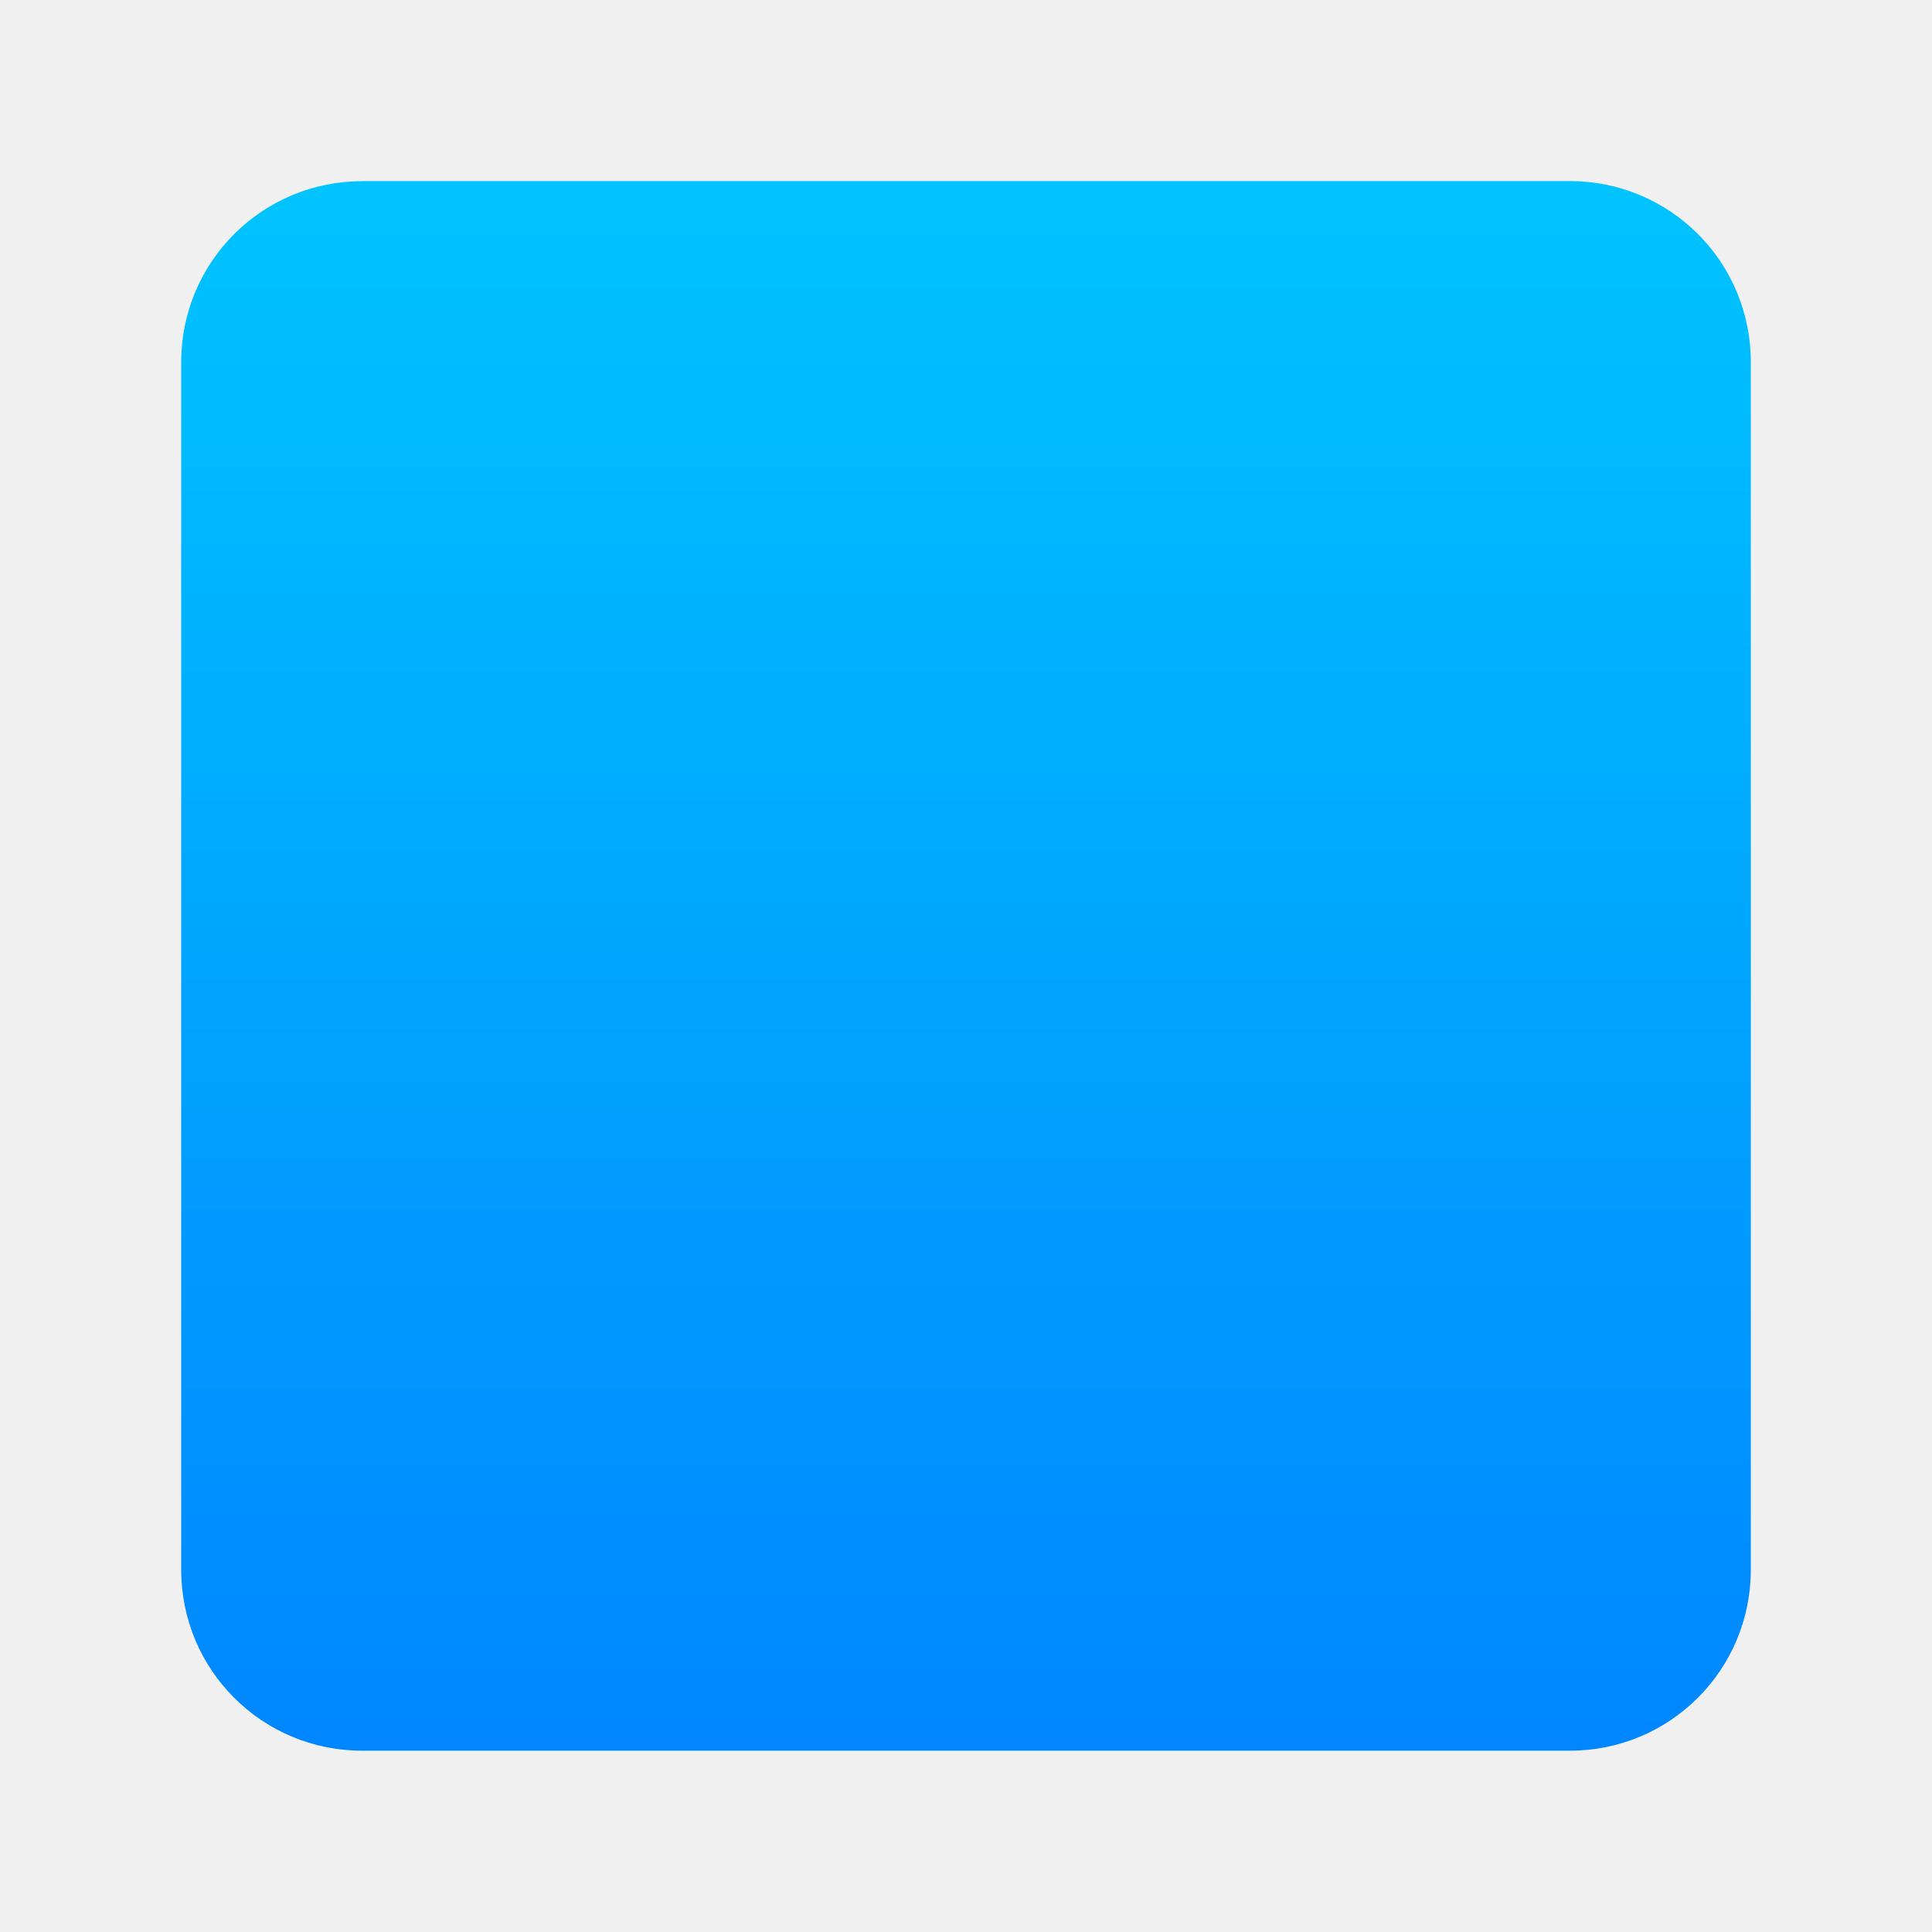
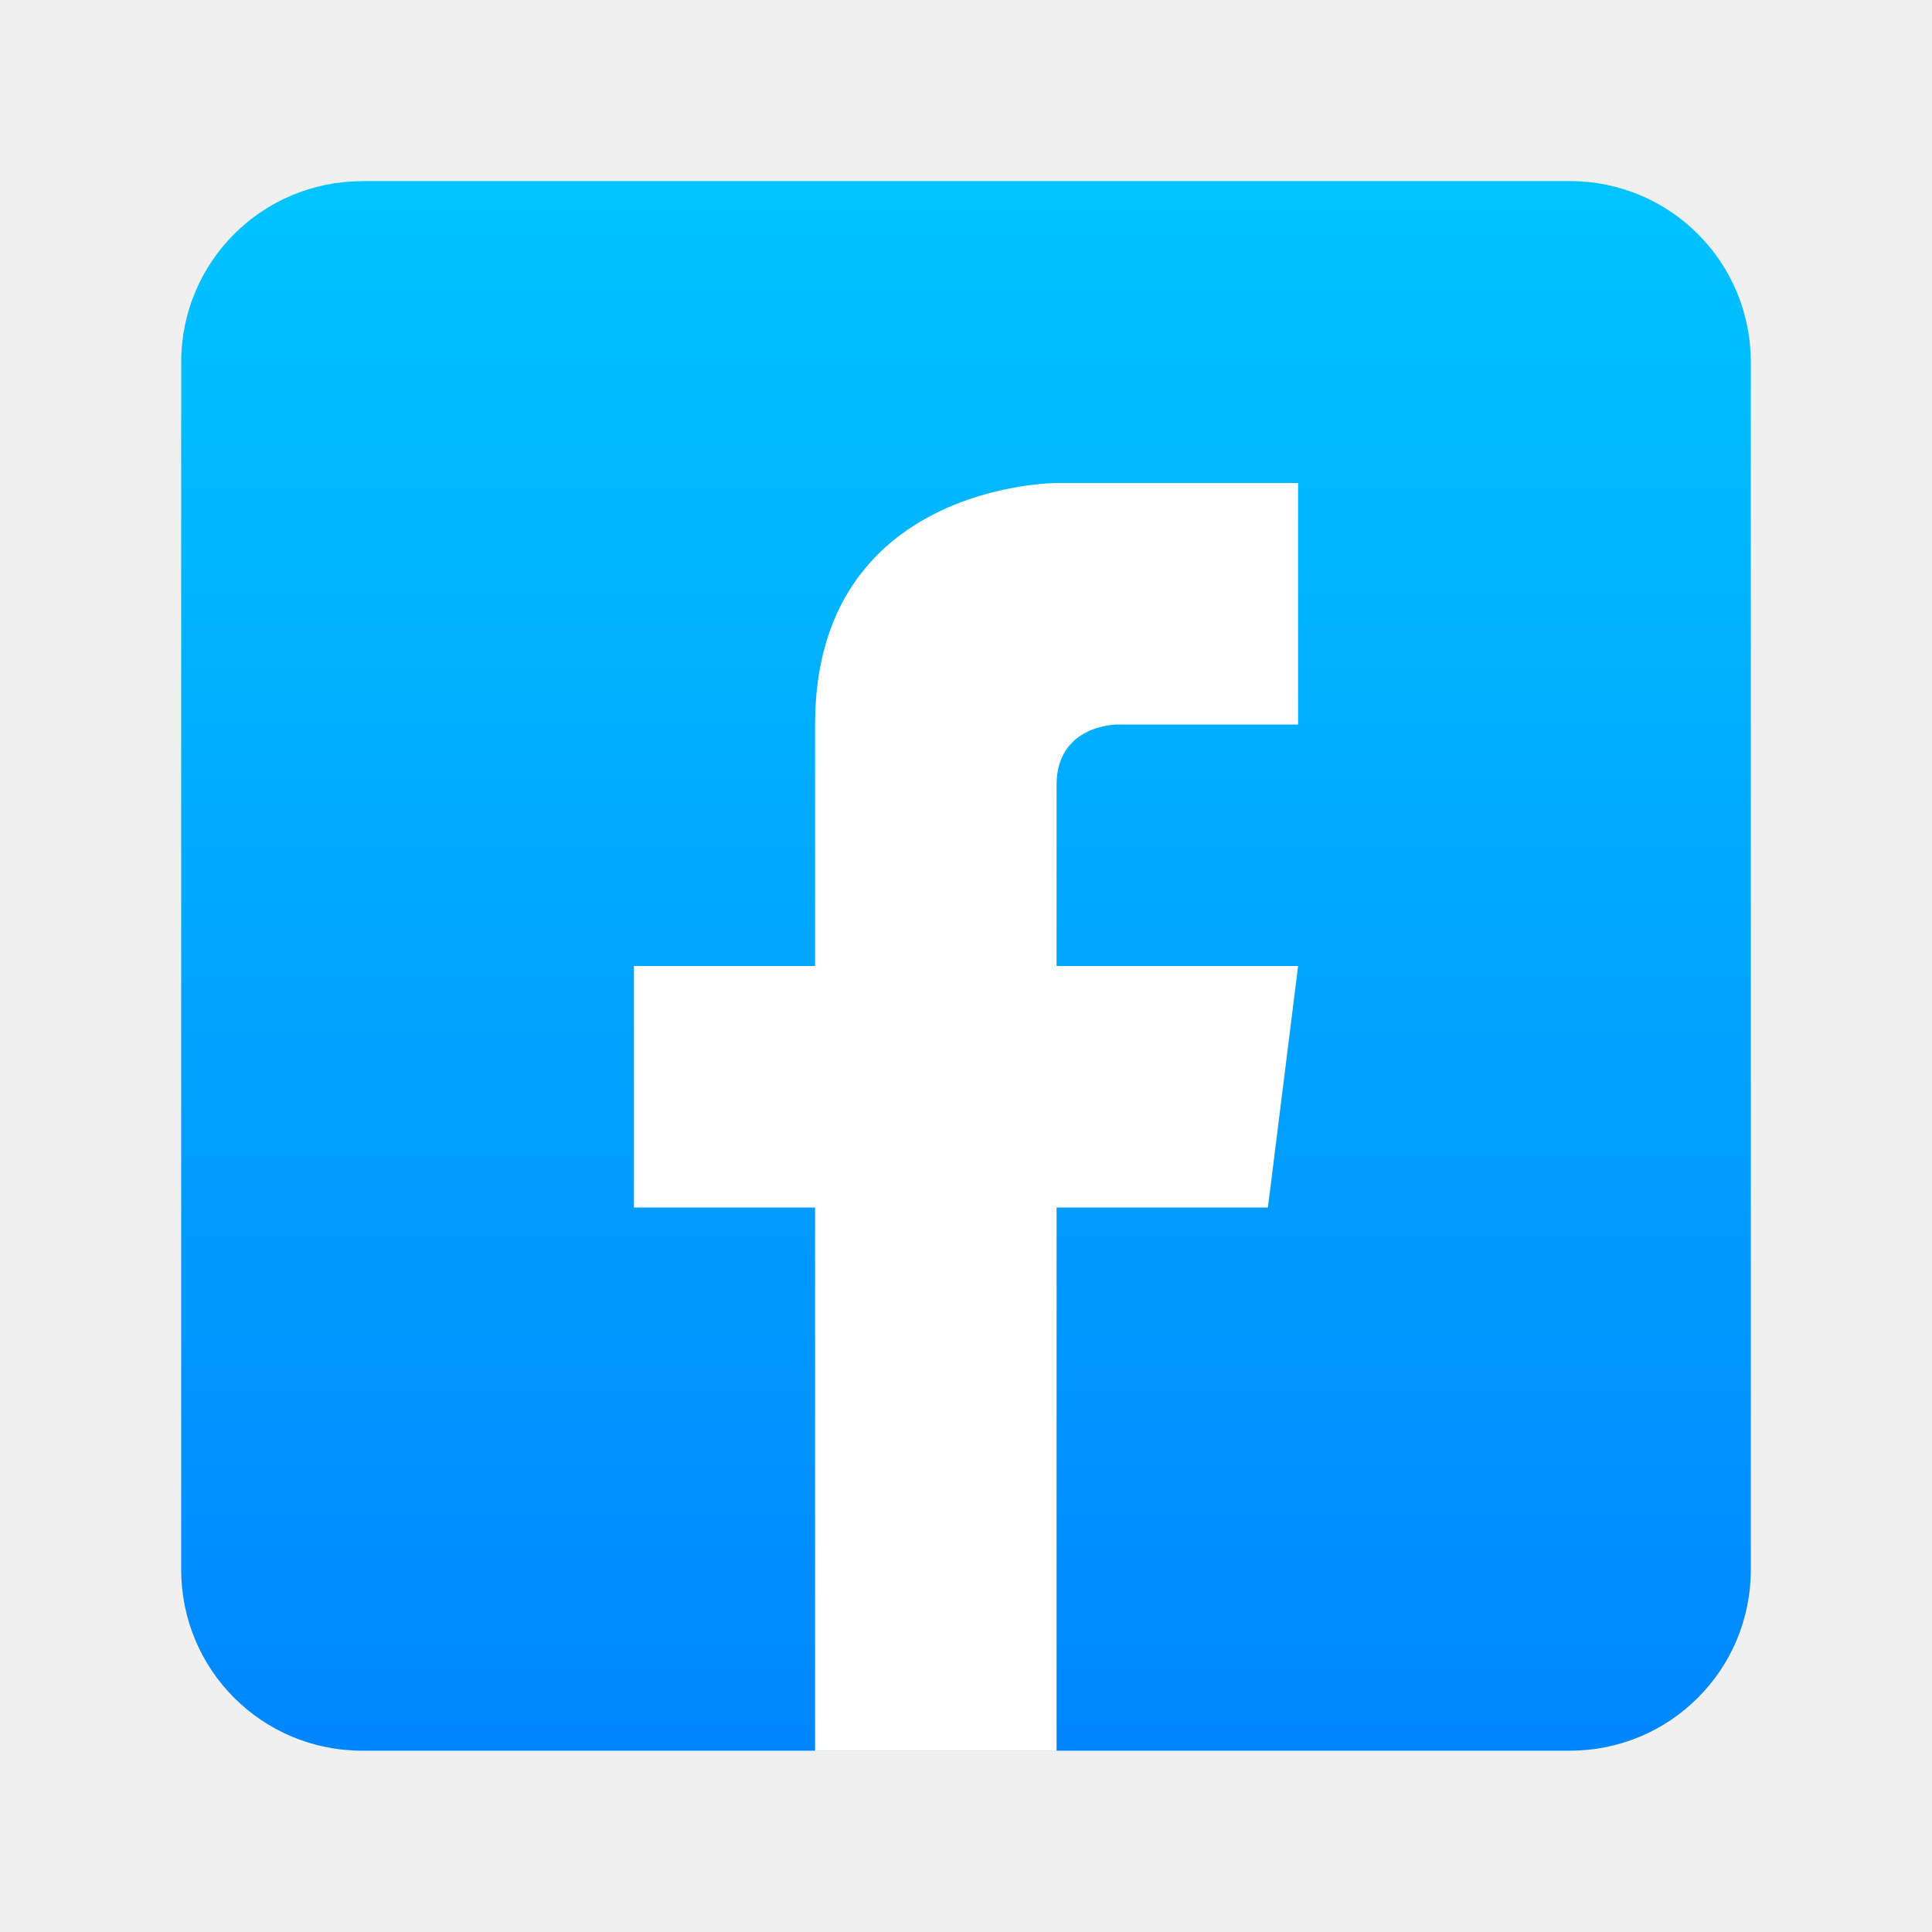
<svg xmlns="http://www.w3.org/2000/svg" xmlns:xlink="http://www.w3.org/1999/xlink" width="64" height="64" viewBox="0 0 16.933 16.933" version="1.1" id="svg5">
  <defs id="defs2">
    <linearGradient id="linearGradient1145">
      <stop style="stop-color:#0084ff;stop-opacity:1;" offset="0" id="stop1141" />
      <stop style="stop-color:#00c6ff;stop-opacity:1" offset="1" id="stop1143" />
    </linearGradient>
    <linearGradient xlink:href="#linearGradient1145" id="linearGradient1147" x1="16.404" y1="15.875" x2="16.404" y2="1.058" gradientUnits="userSpaceOnUse" />
  </defs>
  <path id="rect846-3" style="fill:url(#linearGradient1147);stroke-width:0.338;fill-opacity:1" d="m 3.175,1.587 h 10.583 c 0.879,0 1.587,0.708 1.587,1.587 v 10.583 c 0,0.879 -0.708,1.587 -1.587,1.587 H 3.175 c -0.879,0 -1.587,-0.708 -1.587,-1.587 V 3.175 c 0,-0.879 0.708,-1.587 1.587,-1.587 z" />
+   <path id="path29" style="text-indent:0;text-decoration-line:none;text-transform:none;stroke-width:0.5;fill:#ffffff" d="M 35 16 C 35 16 27 16 27 24 L 27 32 L 21 32 L 21 40 L 27 40 L 27 58 L 35 58 L 35 40 L 42 40 L 43 32 L 35 32 L 35 26 C 35 24 37 24 37 24 L 43 24 L 43 16 L 35 16 z " transform="scale(0.2645833)" />
</svg>
